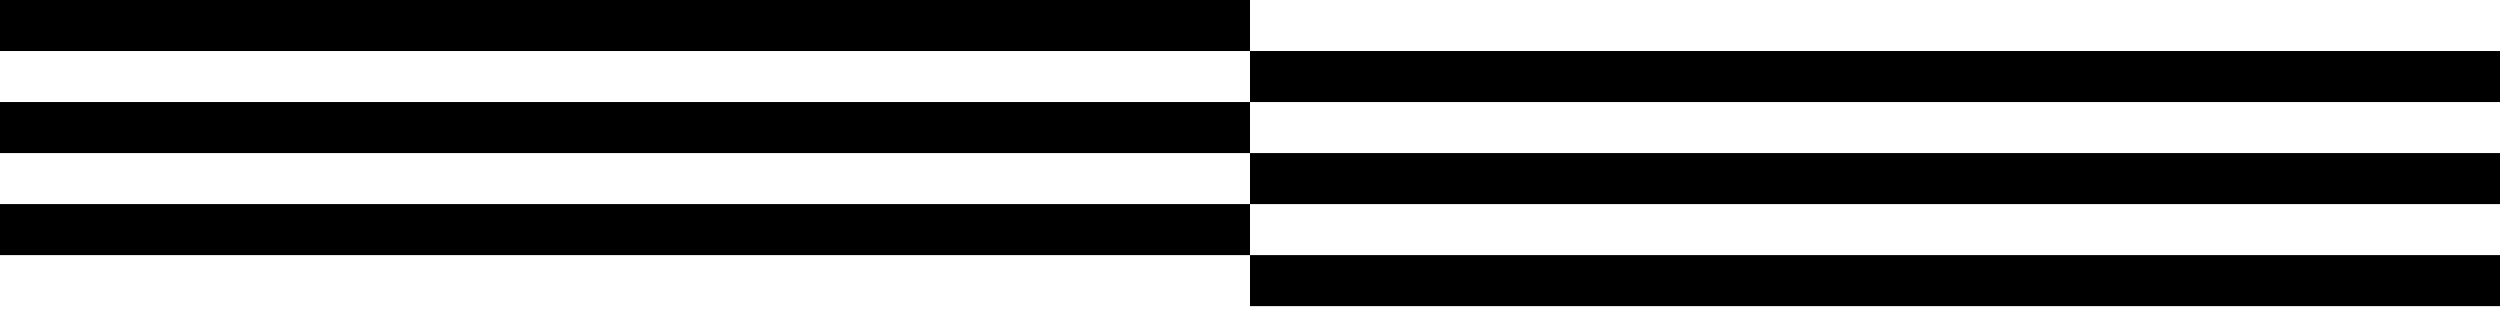
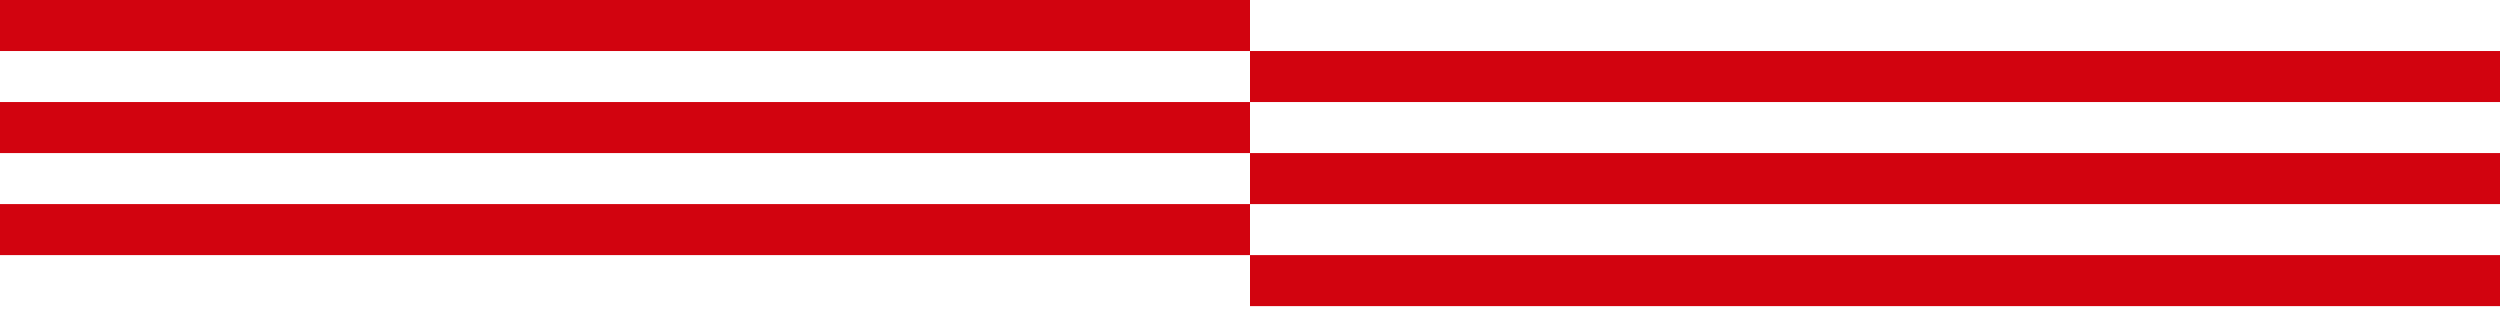
<svg xmlns="http://www.w3.org/2000/svg" width="272" height="34" viewBox="0 0 272 34" fill="none">
-   <path d="M136 5.551L136 0L0 -5.94475e-06L-2.42643e-07 5.551L136 5.551Z" fill="black" />
-   <path d="M136 16.654L136 11.102L0 11.102L-2.42643e-07 16.654L136 16.654Z" fill="black" />
-   <path d="M136 27.755L136 22.204L0 22.204L-2.42643e-07 27.755L136 27.755Z" fill="black" />
-   <path d="M272 11.102L272 5.551L136 5.551L136 11.102L272 11.102Z" fill="black" />
-   <path d="M272 22.204L272 16.653L136 16.653L136 22.204L272 22.204Z" fill="black" />
-   <path d="M272 33.306L272 27.755L136 27.755L136 33.306L272 33.306Z" fill="black" />
+   <path d="M136 5.551L136 0L0 -5.94475e-06L-2.42643e-07 5.551L136 5.551Z" fill="#D2030F" />
+   <path d="M136 16.654L136 11.102L0 11.102L-2.42643e-07 16.654L136 16.654Z" fill="#D2030F" />
+   <path d="M136 27.755L136 22.204L0 22.204L-2.42643e-07 27.755L136 27.755Z" fill="#D2030F" />
+   <path d="M272 11.102L272 5.551L136 5.551L136 11.102L272 11.102Z" fill="#D2030F" />
+   <path d="M272 22.204L272 16.653L136 16.653L136 22.204L272 22.204Z" fill="#D2030F" />
+   <path d="M272 33.306L272 27.755L136 27.755L136 33.306L272 33.306Z" fill="#D2030F" />
</svg>
